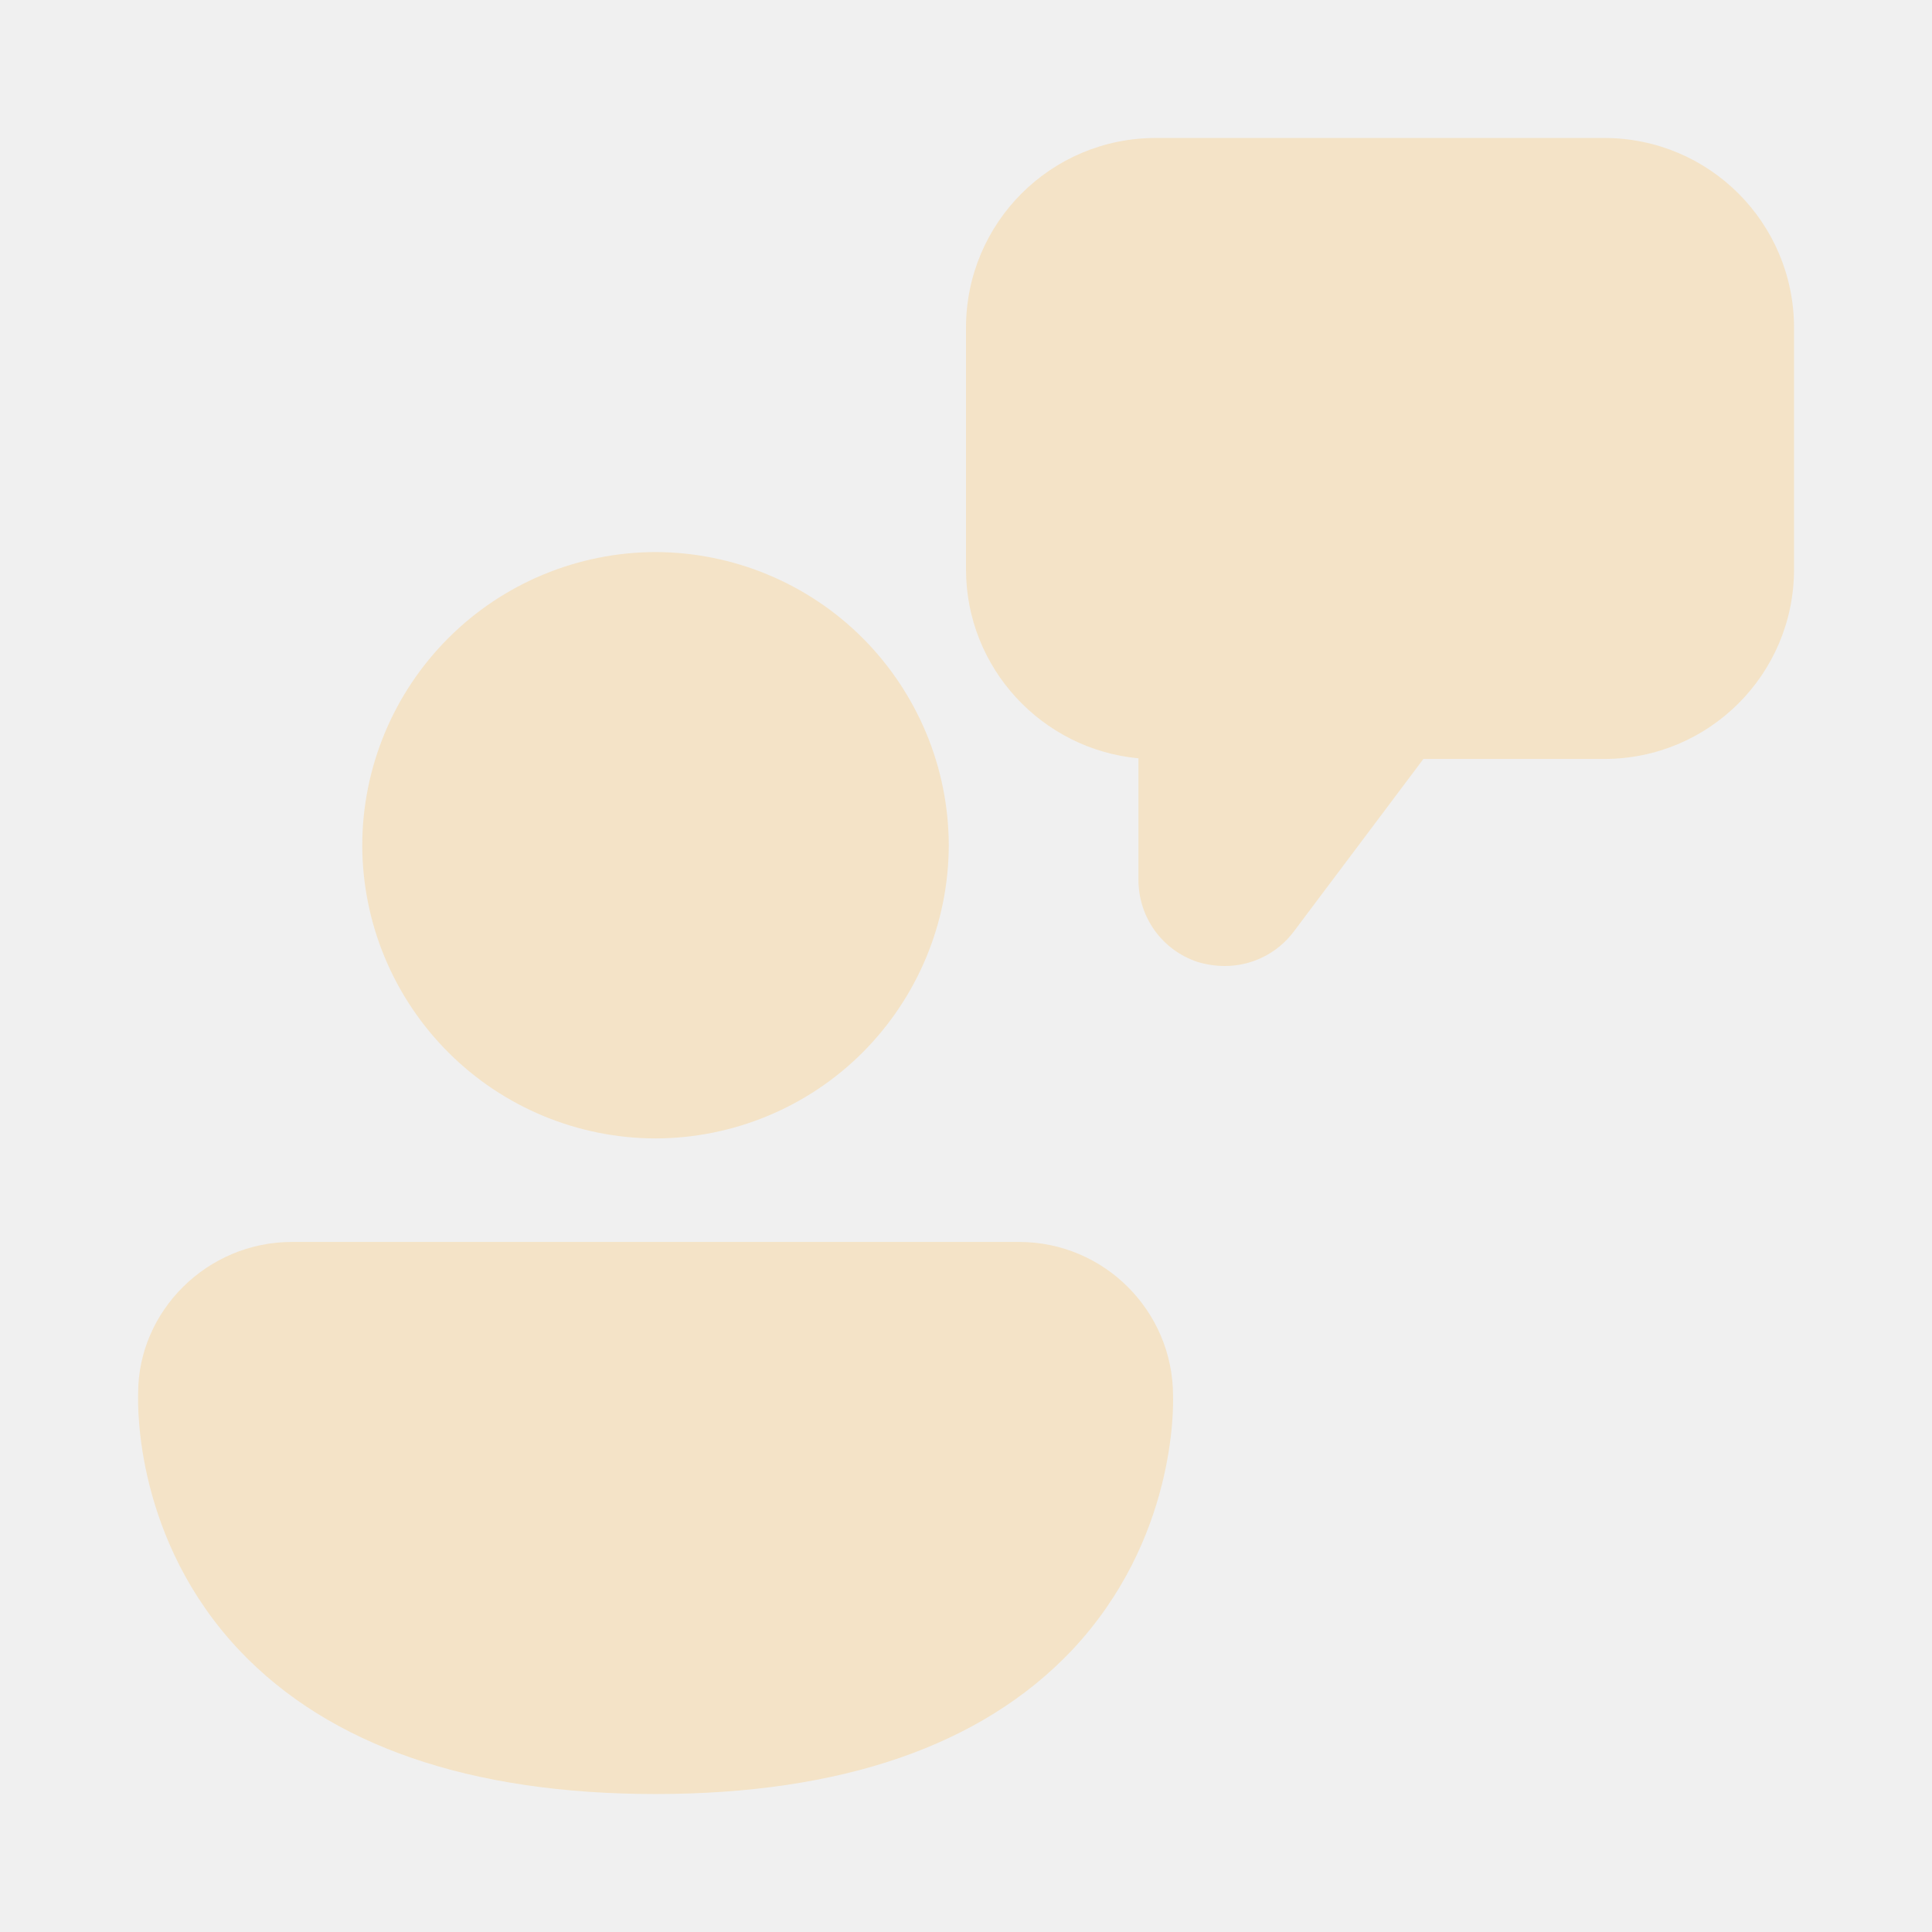
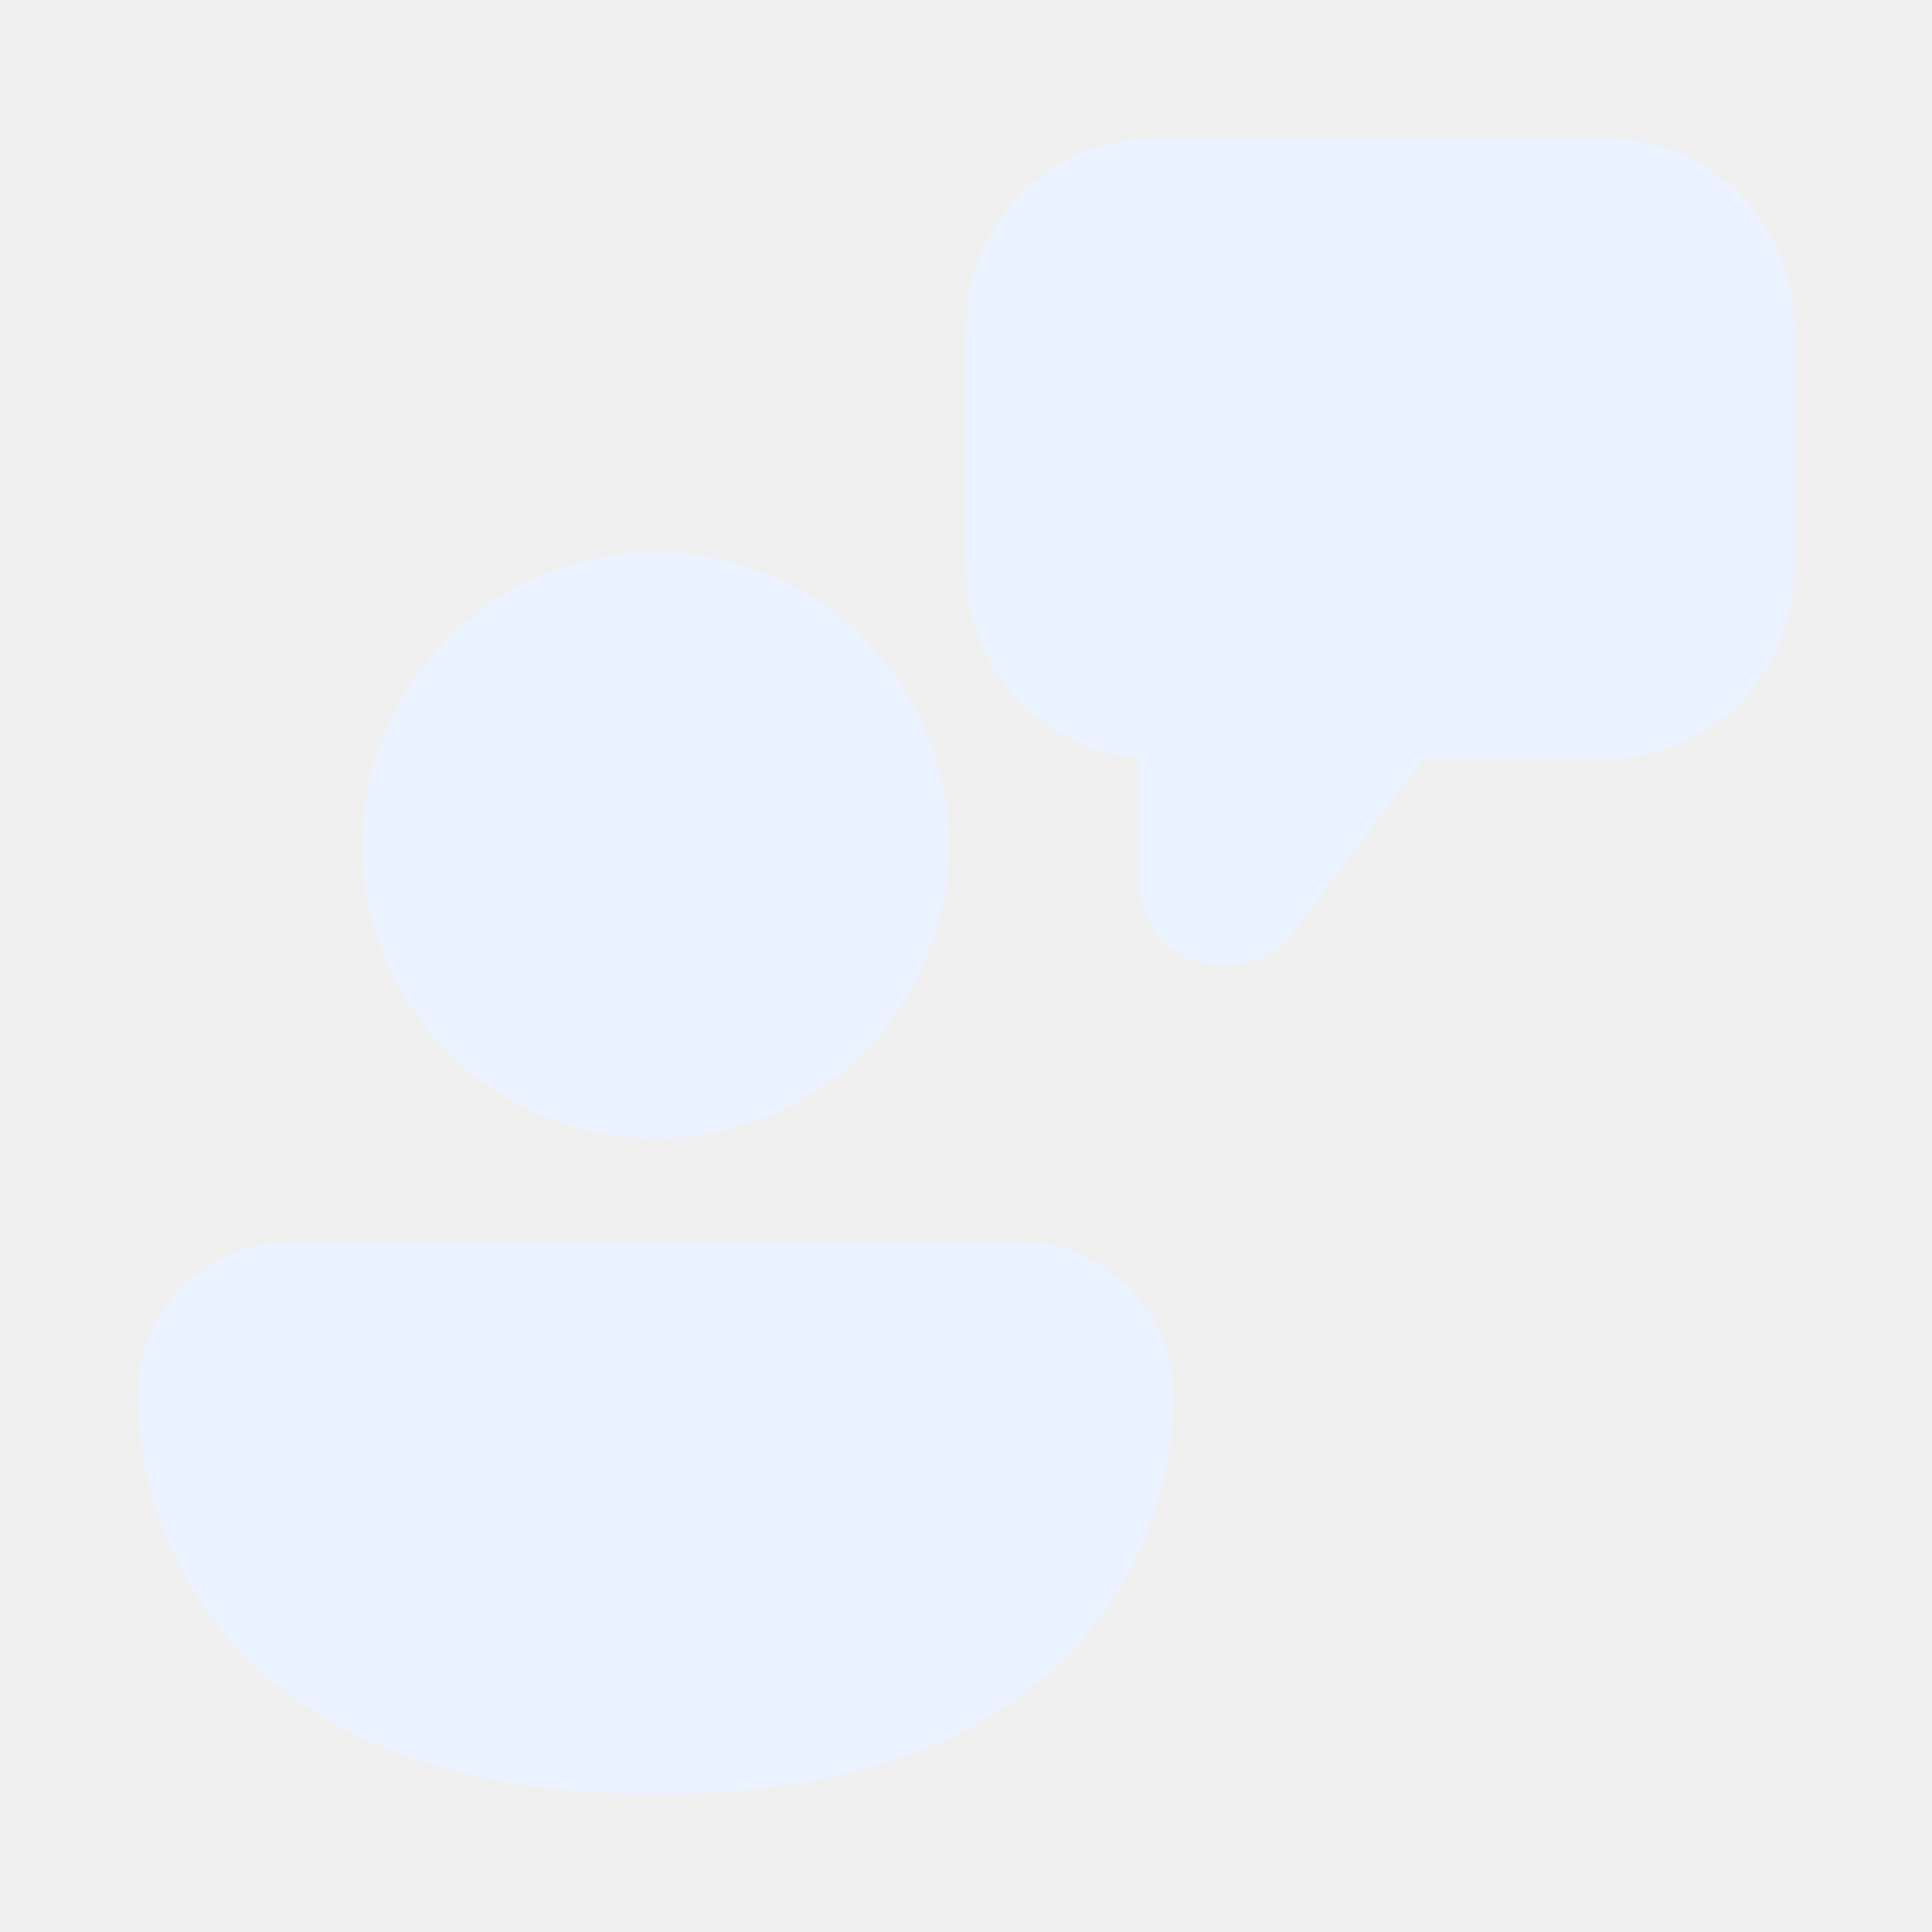
<svg xmlns="http://www.w3.org/2000/svg" width="12" height="12" viewBox="0 0 12 12" fill="none">
  <g clip-path="url(#clip0_574_121)">
-     <path d="M7.607 6C7.551 6 7.491 5.991 7.436 5.974C7.329 5.938 7.237 5.87 7.171 5.778C7.106 5.687 7.071 5.577 7.071 5.464V4.71C6.471 4.654 6 4.149 6 3.536V2.036C6 1.384 6.527 0.857 7.179 0.857H9.964C10.616 0.857 11.143 1.384 11.143 2.036V3.536C11.143 4.187 10.616 4.714 9.964 4.714H8.841L8.036 5.786C7.933 5.923 7.774 6 7.607 6ZM4.071 7.071C3.589 7.07 3.126 6.878 2.785 6.537C2.443 6.195 2.251 5.733 2.25 5.25C2.251 4.767 2.443 4.305 2.785 3.963C3.126 3.622 3.589 3.43 4.071 3.429C4.554 3.43 5.017 3.622 5.358 3.963C5.699 4.305 5.892 4.767 5.893 5.25C5.892 5.733 5.699 6.195 5.358 6.537C5.017 6.878 4.554 7.07 4.071 7.071ZM1.488 10.252C2.049 10.843 2.919 11.143 4.072 11.143C5.225 11.143 6.095 10.843 6.656 10.252C7.308 9.561 7.287 8.729 7.286 8.673V8.67C7.286 8.143 6.858 7.714 6.33 7.714H1.813C1.286 7.714 0.858 8.143 0.858 8.653V8.658C0.856 8.74 0.84 9.566 1.488 10.252Z" fill="#F4E3C7" />
+     <path d="M7.607 6C7.551 6 7.491 5.991 7.436 5.974C7.329 5.938 7.237 5.87 7.171 5.778C7.106 5.687 7.071 5.577 7.071 5.464V4.71C6.471 4.654 6 4.149 6 3.536V2.036C6 1.384 6.527 0.857 7.179 0.857H9.964C10.616 0.857 11.143 1.384 11.143 2.036V3.536C11.143 4.187 10.616 4.714 9.964 4.714H8.841L8.036 5.786C7.933 5.923 7.774 6 7.607 6ZM4.071 7.071C3.589 7.07 3.126 6.878 2.785 6.537C2.443 6.195 2.251 5.733 2.25 5.25C2.251 4.767 2.443 4.305 2.785 3.963C3.126 3.622 3.589 3.43 4.071 3.429C4.554 3.43 5.017 3.622 5.358 3.963C5.699 4.305 5.892 4.767 5.893 5.25C5.892 5.733 5.699 6.195 5.358 6.537C5.017 6.878 4.554 7.07 4.071 7.071ZM1.488 10.252C2.049 10.843 2.919 11.143 4.072 11.143C5.225 11.143 6.095 10.843 6.656 10.252C7.308 9.561 7.287 8.729 7.286 8.673V8.67C7.286 8.143 6.858 7.714 6.33 7.714H1.813C1.286 7.714 0.858 8.143 0.858 8.653V8.658C0.856 8.74 0.84 9.566 1.488 10.252Z" fill="#eaf3ff" />
  </g>
  <defs>
    <clipPath id="clip0_574_121">
      <rect width="12" height="12" fill="white" />
    </clipPath>
  </defs>
</svg>
